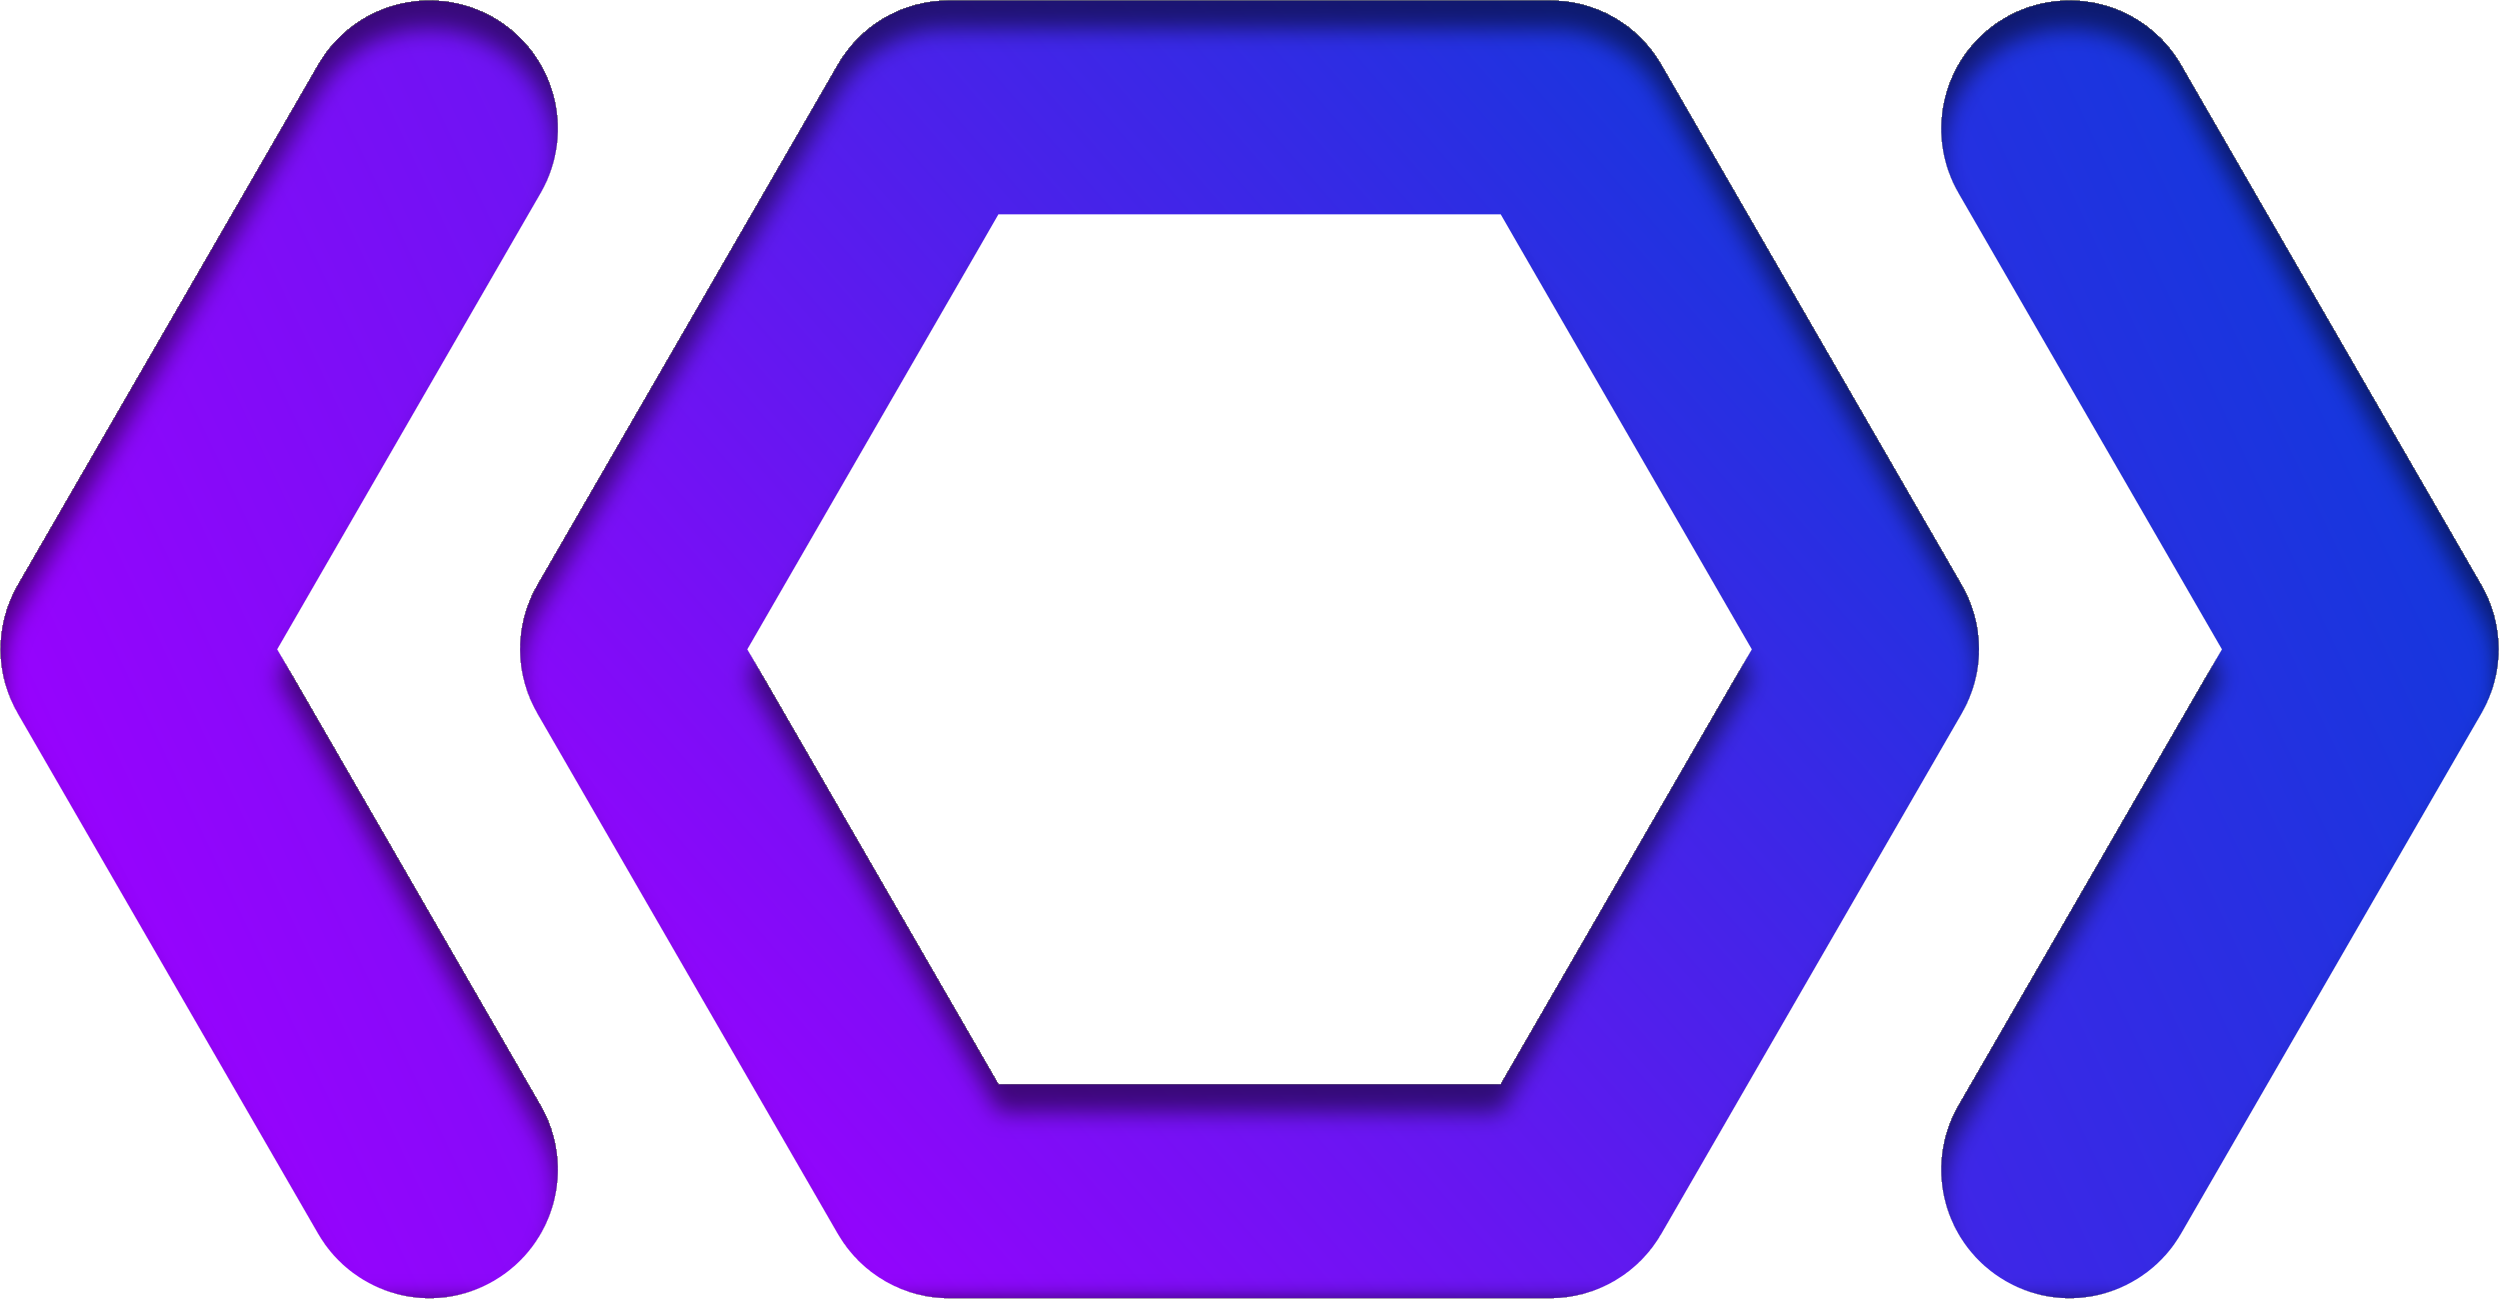
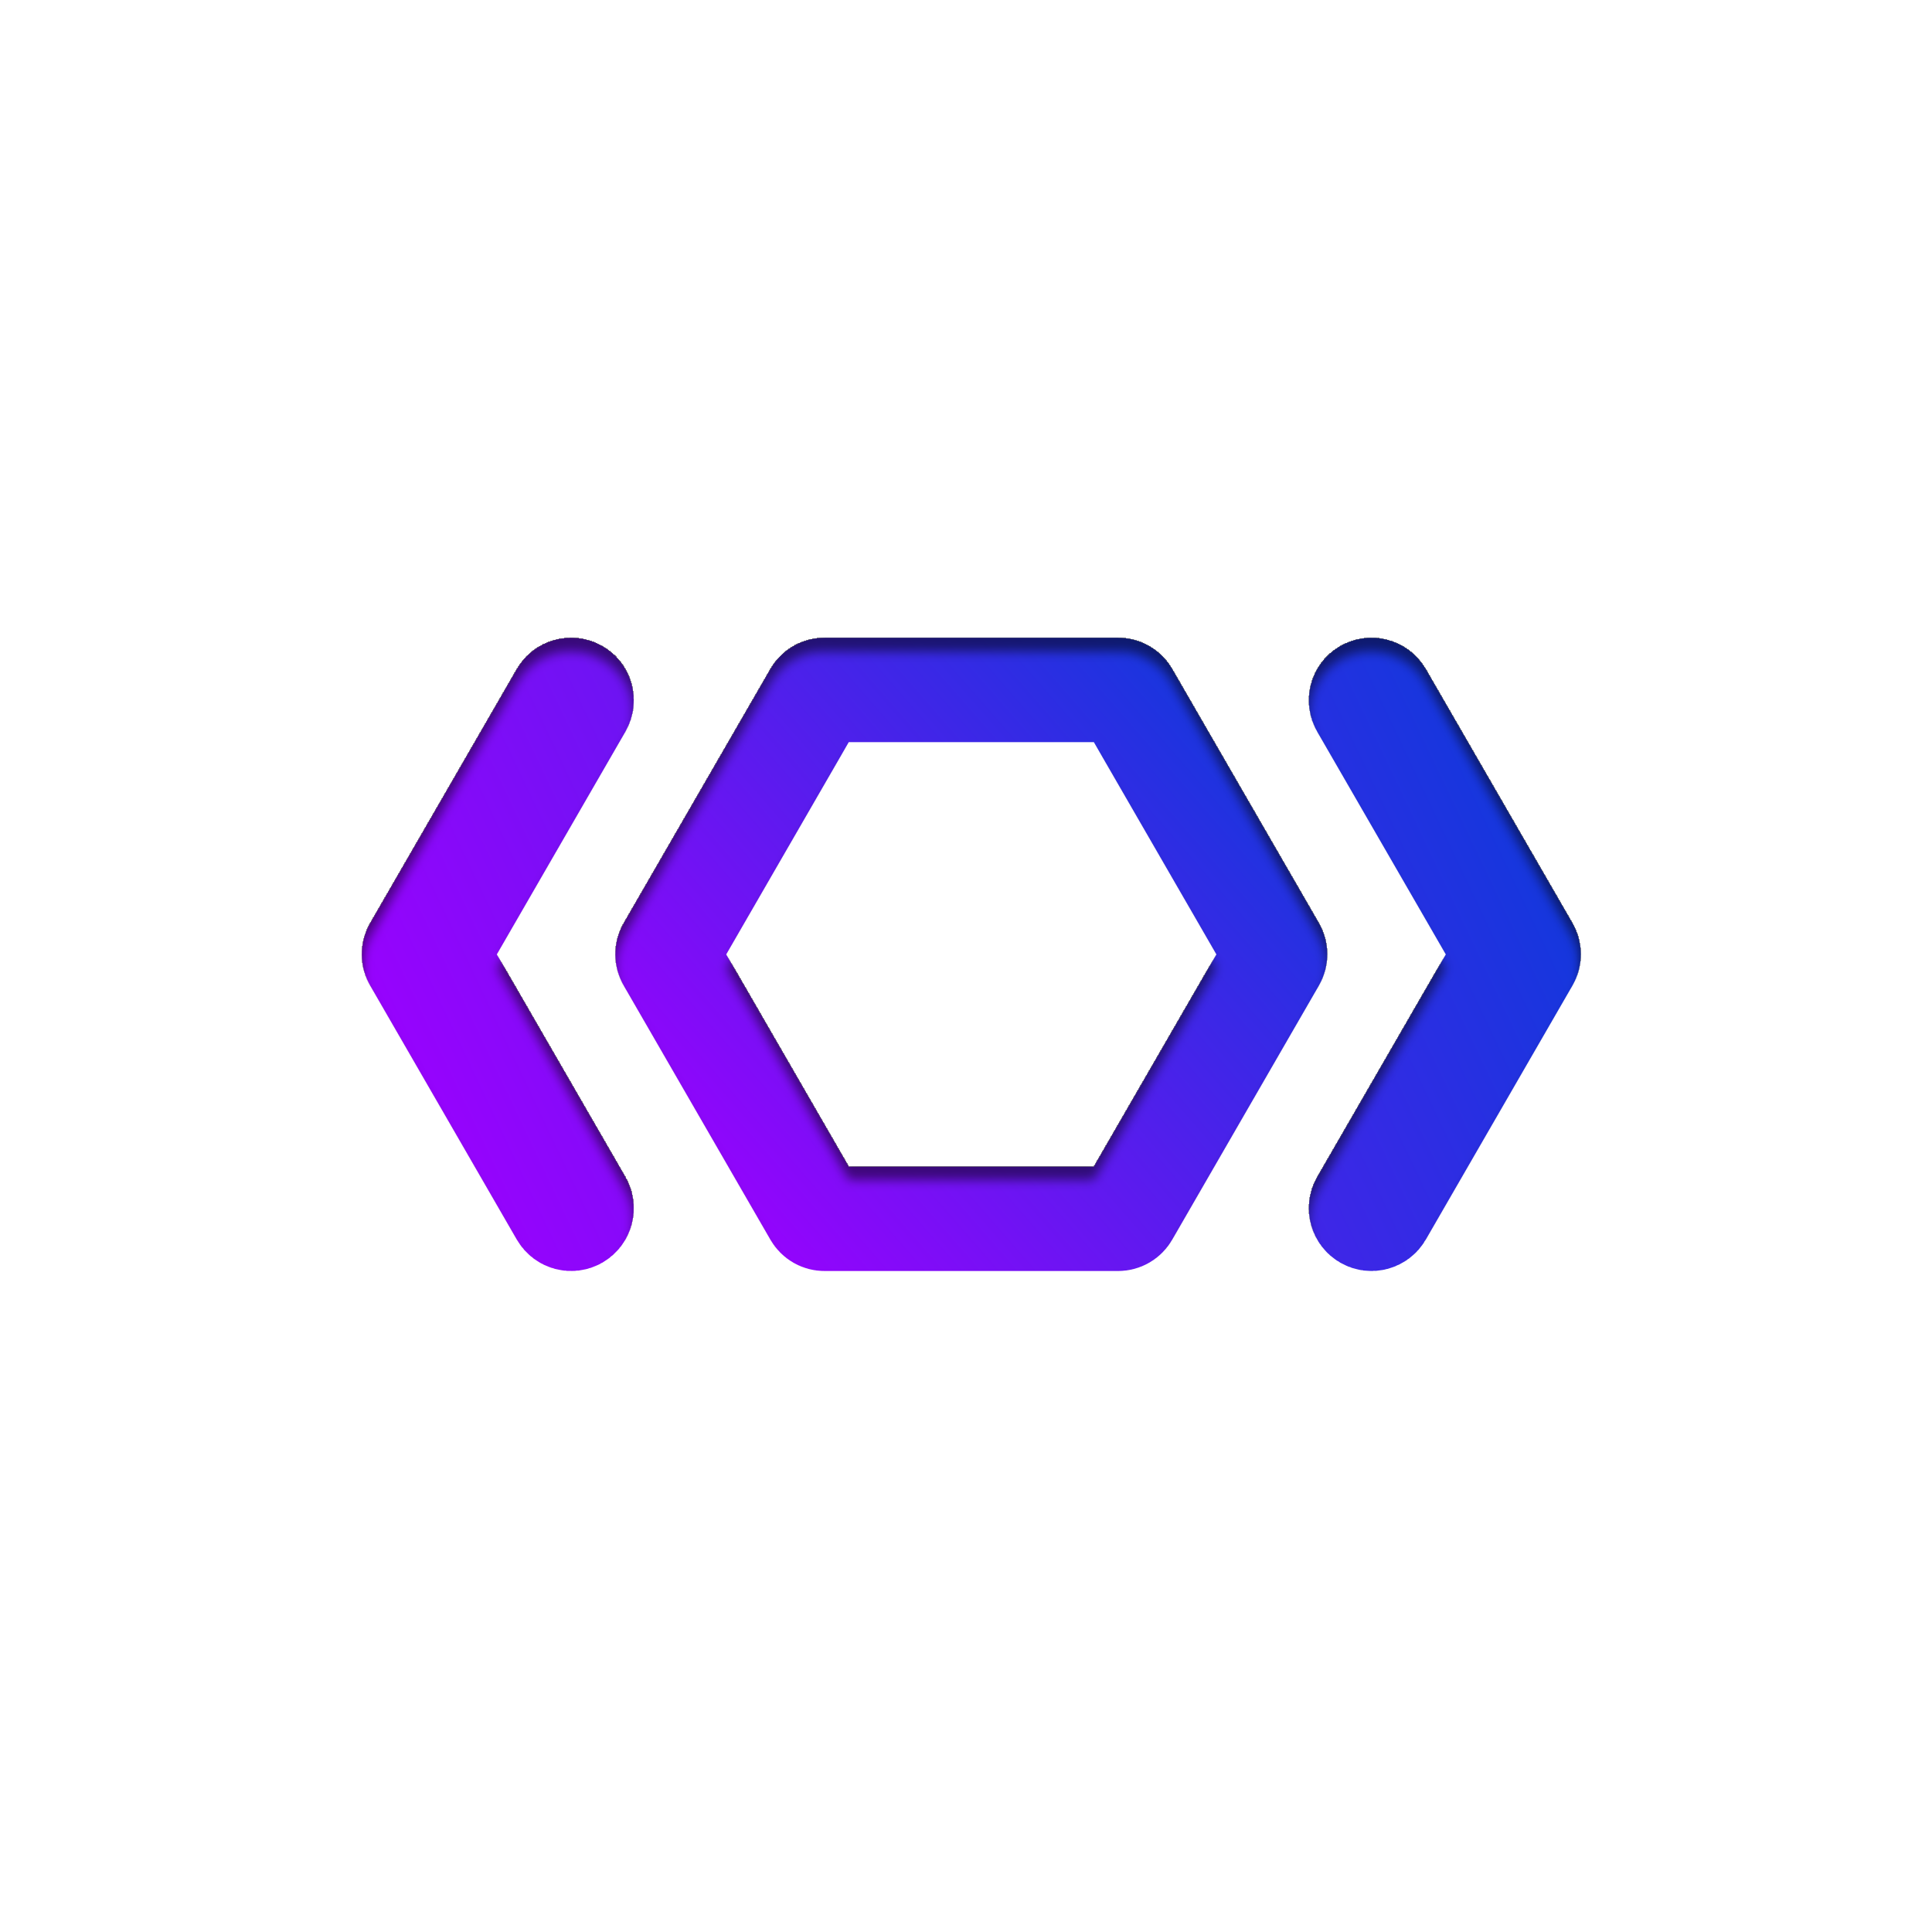
- <svg xmlns="http://www.w3.org/2000/svg" width="442" height="230" viewBox="0 0 442 230" fill="none">
-   <g filter="url(#filter0_i_2_48)">
-     <path fill-rule="evenodd" clip-rule="evenodd" d="M330.46 116.703L277.332 208.724C276.636 209.928 275.442 210.618 274.051 210.618H167.795C166.404 210.618 165.21 209.928 164.515 208.724L111.386 116.703C110.691 115.498 110.691 114.119 111.386 112.915L164.515 20.894C165.21 19.689 166.404 19 167.795 19H274.051C275.442 19 276.636 19.689 277.332 20.894L330.46 112.915C331.156 114.119 331.156 115.498 330.46 116.703Z" stroke="url(#paint0_linear_2_48)" stroke-width="37.795" stroke-miterlimit="22.926" />
-     <path fill-rule="evenodd" clip-rule="evenodd" d="M414.67 114.809L362.635 24.683C361.592 22.876 362.215 20.551 364.022 19.508C365.829 18.465 368.153 19.087 369.197 20.895L422.325 112.915C423.021 114.12 423.021 115.498 422.325 116.703L369.197 208.724C368.153 210.531 365.829 211.154 364.022 210.11C362.215 209.067 361.592 206.743 362.635 204.936L414.67 114.809ZM27.177 114.809L79.211 204.936C80.255 206.743 79.632 209.067 77.825 210.11C76.018 211.154 73.693 210.531 72.65 208.724L19.522 116.703C18.826 115.498 18.826 114.12 19.522 112.915L72.65 20.895C73.693 19.087 76.018 18.465 77.825 19.508C79.632 20.551 80.255 22.876 79.211 24.683L27.177 114.809Z" stroke="url(#paint1_linear_2_48)" stroke-width="37.795" stroke-miterlimit="22.926" />
+ <svg xmlns="http://www.w3.org/2000/svg" width="700" height="700" viewBox="0 0 700 700" fill="none">
+   <g filter="url(#filter0_i_2_45)">
+     <path fill-rule="evenodd" clip-rule="evenodd" d="M461.46 347.703L408.332 439.724C407.636 440.928 406.442 441.618 405.051 441.618H298.795C297.404 441.618 296.21 440.928 295.515 439.724L242.386 347.703C241.691 346.498 241.691 345.119 242.386 343.915L295.515 251.894C296.21 250.689 297.404 250 298.795 250H405.051C406.442 250 407.636 250.689 408.332 251.894L461.46 343.915C462.156 345.119 462.156 346.498 461.46 347.703Z" stroke="url(#paint0_linear_2_45)" stroke-width="37.795" stroke-miterlimit="22.926" />
+     <path fill-rule="evenodd" clip-rule="evenodd" d="M545.67 345.809L493.635 255.683C492.592 253.876 493.215 251.551 495.022 250.508C496.829 249.465 499.153 250.088 500.197 251.895L553.325 343.915C554.021 345.12 554.021 346.498 553.325 347.703L500.197 439.724C499.153 441.531 496.829 442.154 495.022 441.11C493.215 440.067 492.592 437.743 493.635 435.936L545.67 345.809ZM158.177 345.809L210.211 435.936C211.255 437.743 210.632 440.067 208.825 441.11C207.018 442.154 204.693 441.531 203.65 439.724L150.522 347.703C149.826 346.498 149.826 345.12 150.522 343.915L203.65 251.895C204.693 250.088 207.018 249.465 208.825 250.508C210.632 251.551 211.255 253.876 210.211 255.683L158.177 345.809Z" stroke="url(#paint1_linear_2_45)" stroke-width="37.795" stroke-miterlimit="22.926" />
  </g>
  <defs>
-     <filter id="filter0_i_2_48" x="0.102" y="0.101" width="441.642" height="233.416" filterUnits="userSpaceOnUse" color-interpolation-filters="sRGB">
+     <filter id="filter0_i_2_45" x="131.102" y="231.101" width="441.642" height="233.416" filterUnits="userSpaceOnUse" color-interpolation-filters="sRGB">
      <feFlood flood-opacity="0" result="BackgroundImageFix" />
      <feBlend mode="normal" in="SourceGraphic" in2="BackgroundImageFix" result="shape" />
      <feColorMatrix in="SourceAlpha" type="matrix" values="0 0 0 0 0 0 0 0 0 0 0 0 0 0 0 0 0 0 127 0" result="hardAlpha" />
      <feOffset dy="5" />
      <feGaussianBlur stdDeviation="2" />
      <feComposite in2="hardAlpha" operator="arithmetic" k2="-1" k3="1" />
      <feColorMatrix type="matrix" values="0 0 0 0 0 0 0 0 0 0 0 0 0 0 0 0 0 0 0.5 0" />
-       <feBlend mode="normal" in2="shape" result="effect1_innerShadow_2_48" />
+       <feBlend mode="normal" in2="shape" result="effect1_innerShadow_2_45" />
    </filter>
-     <linearGradient id="paint0_linear_2_48" x1="330.979" y1="18.577" x2="110.979" y2="210.577" gradientUnits="userSpaceOnUse">
+     <linearGradient id="paint0_linear_2_45" x1="461.979" y1="249.577" x2="241.979" y2="441.577" gradientUnits="userSpaceOnUse">
      <stop stop-color="#0D3ADB" />
      <stop offset="1" stop-color="#9E00FF" />
    </linearGradient>
-     <linearGradient id="paint1_linear_2_48" x1="422.979" y1="18.577" x2="18.979" y2="210.577" gradientUnits="userSpaceOnUse">
+     <linearGradient id="paint1_linear_2_45" x1="553.979" y1="249.577" x2="149.979" y2="441.577" gradientUnits="userSpaceOnUse">
      <stop stop-color="#0D3ADB" />
      <stop offset="1" stop-color="#9E00FF" />
    </linearGradient>
  </defs>
</svg>
